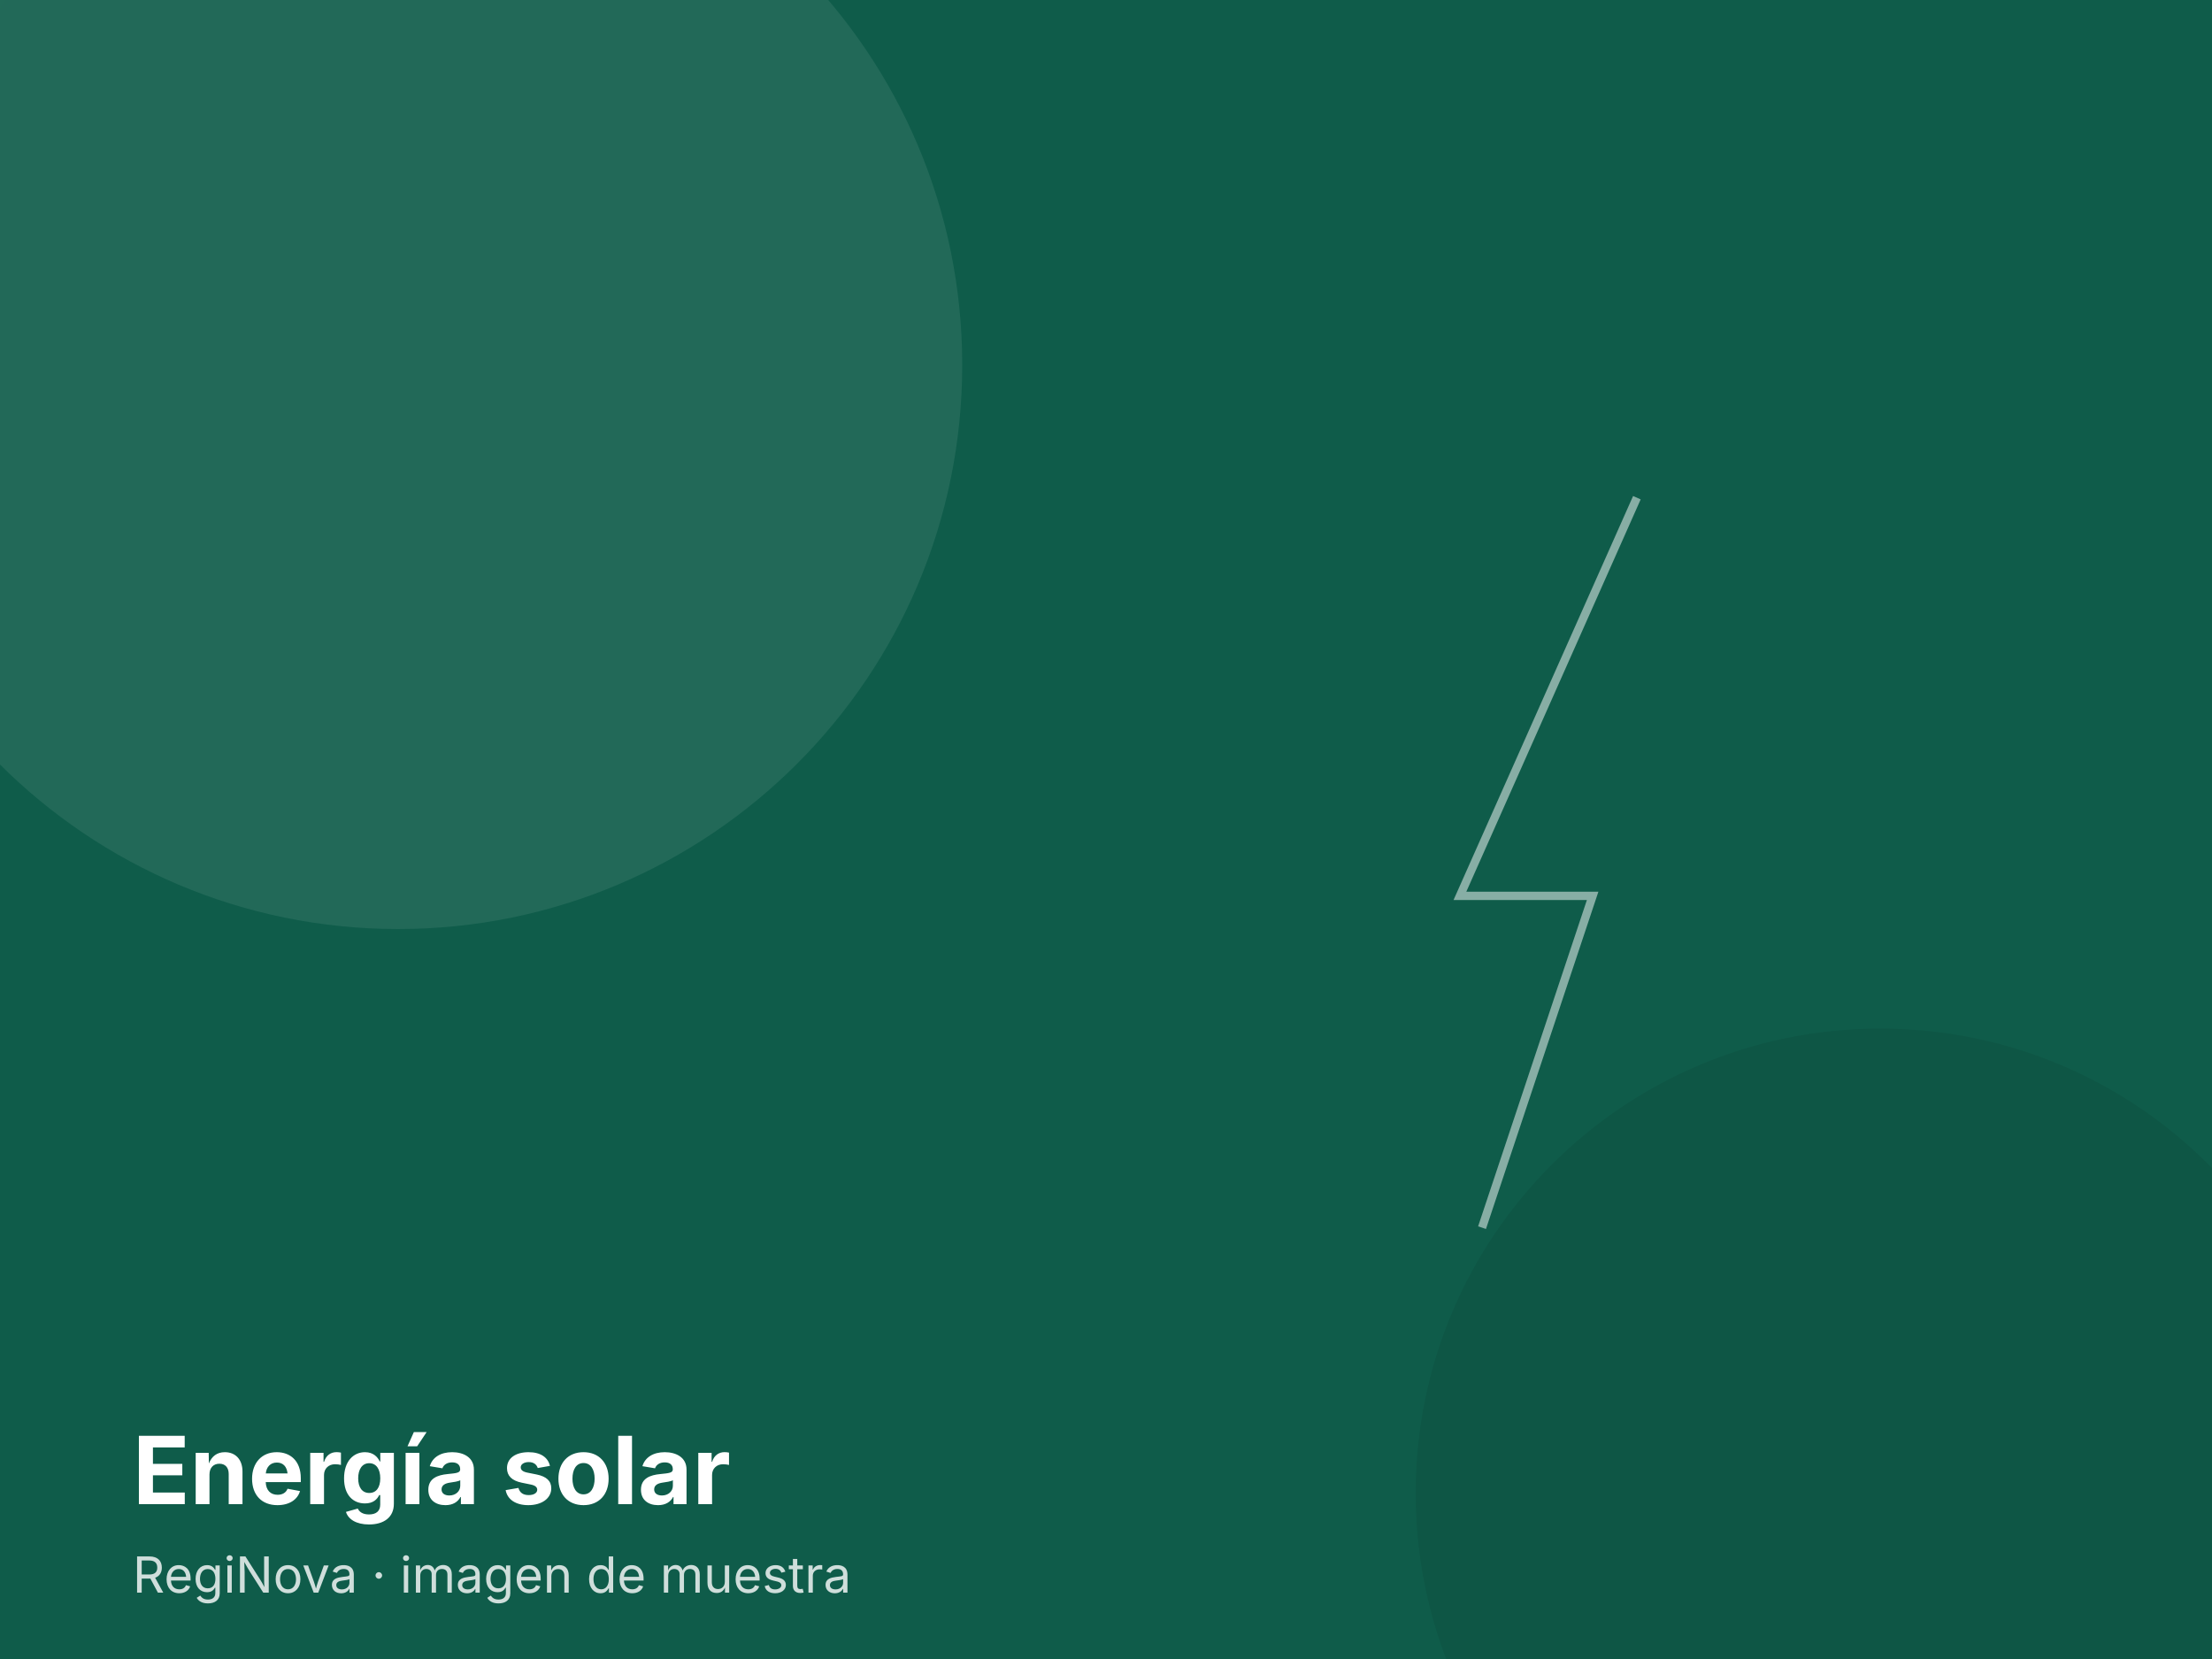
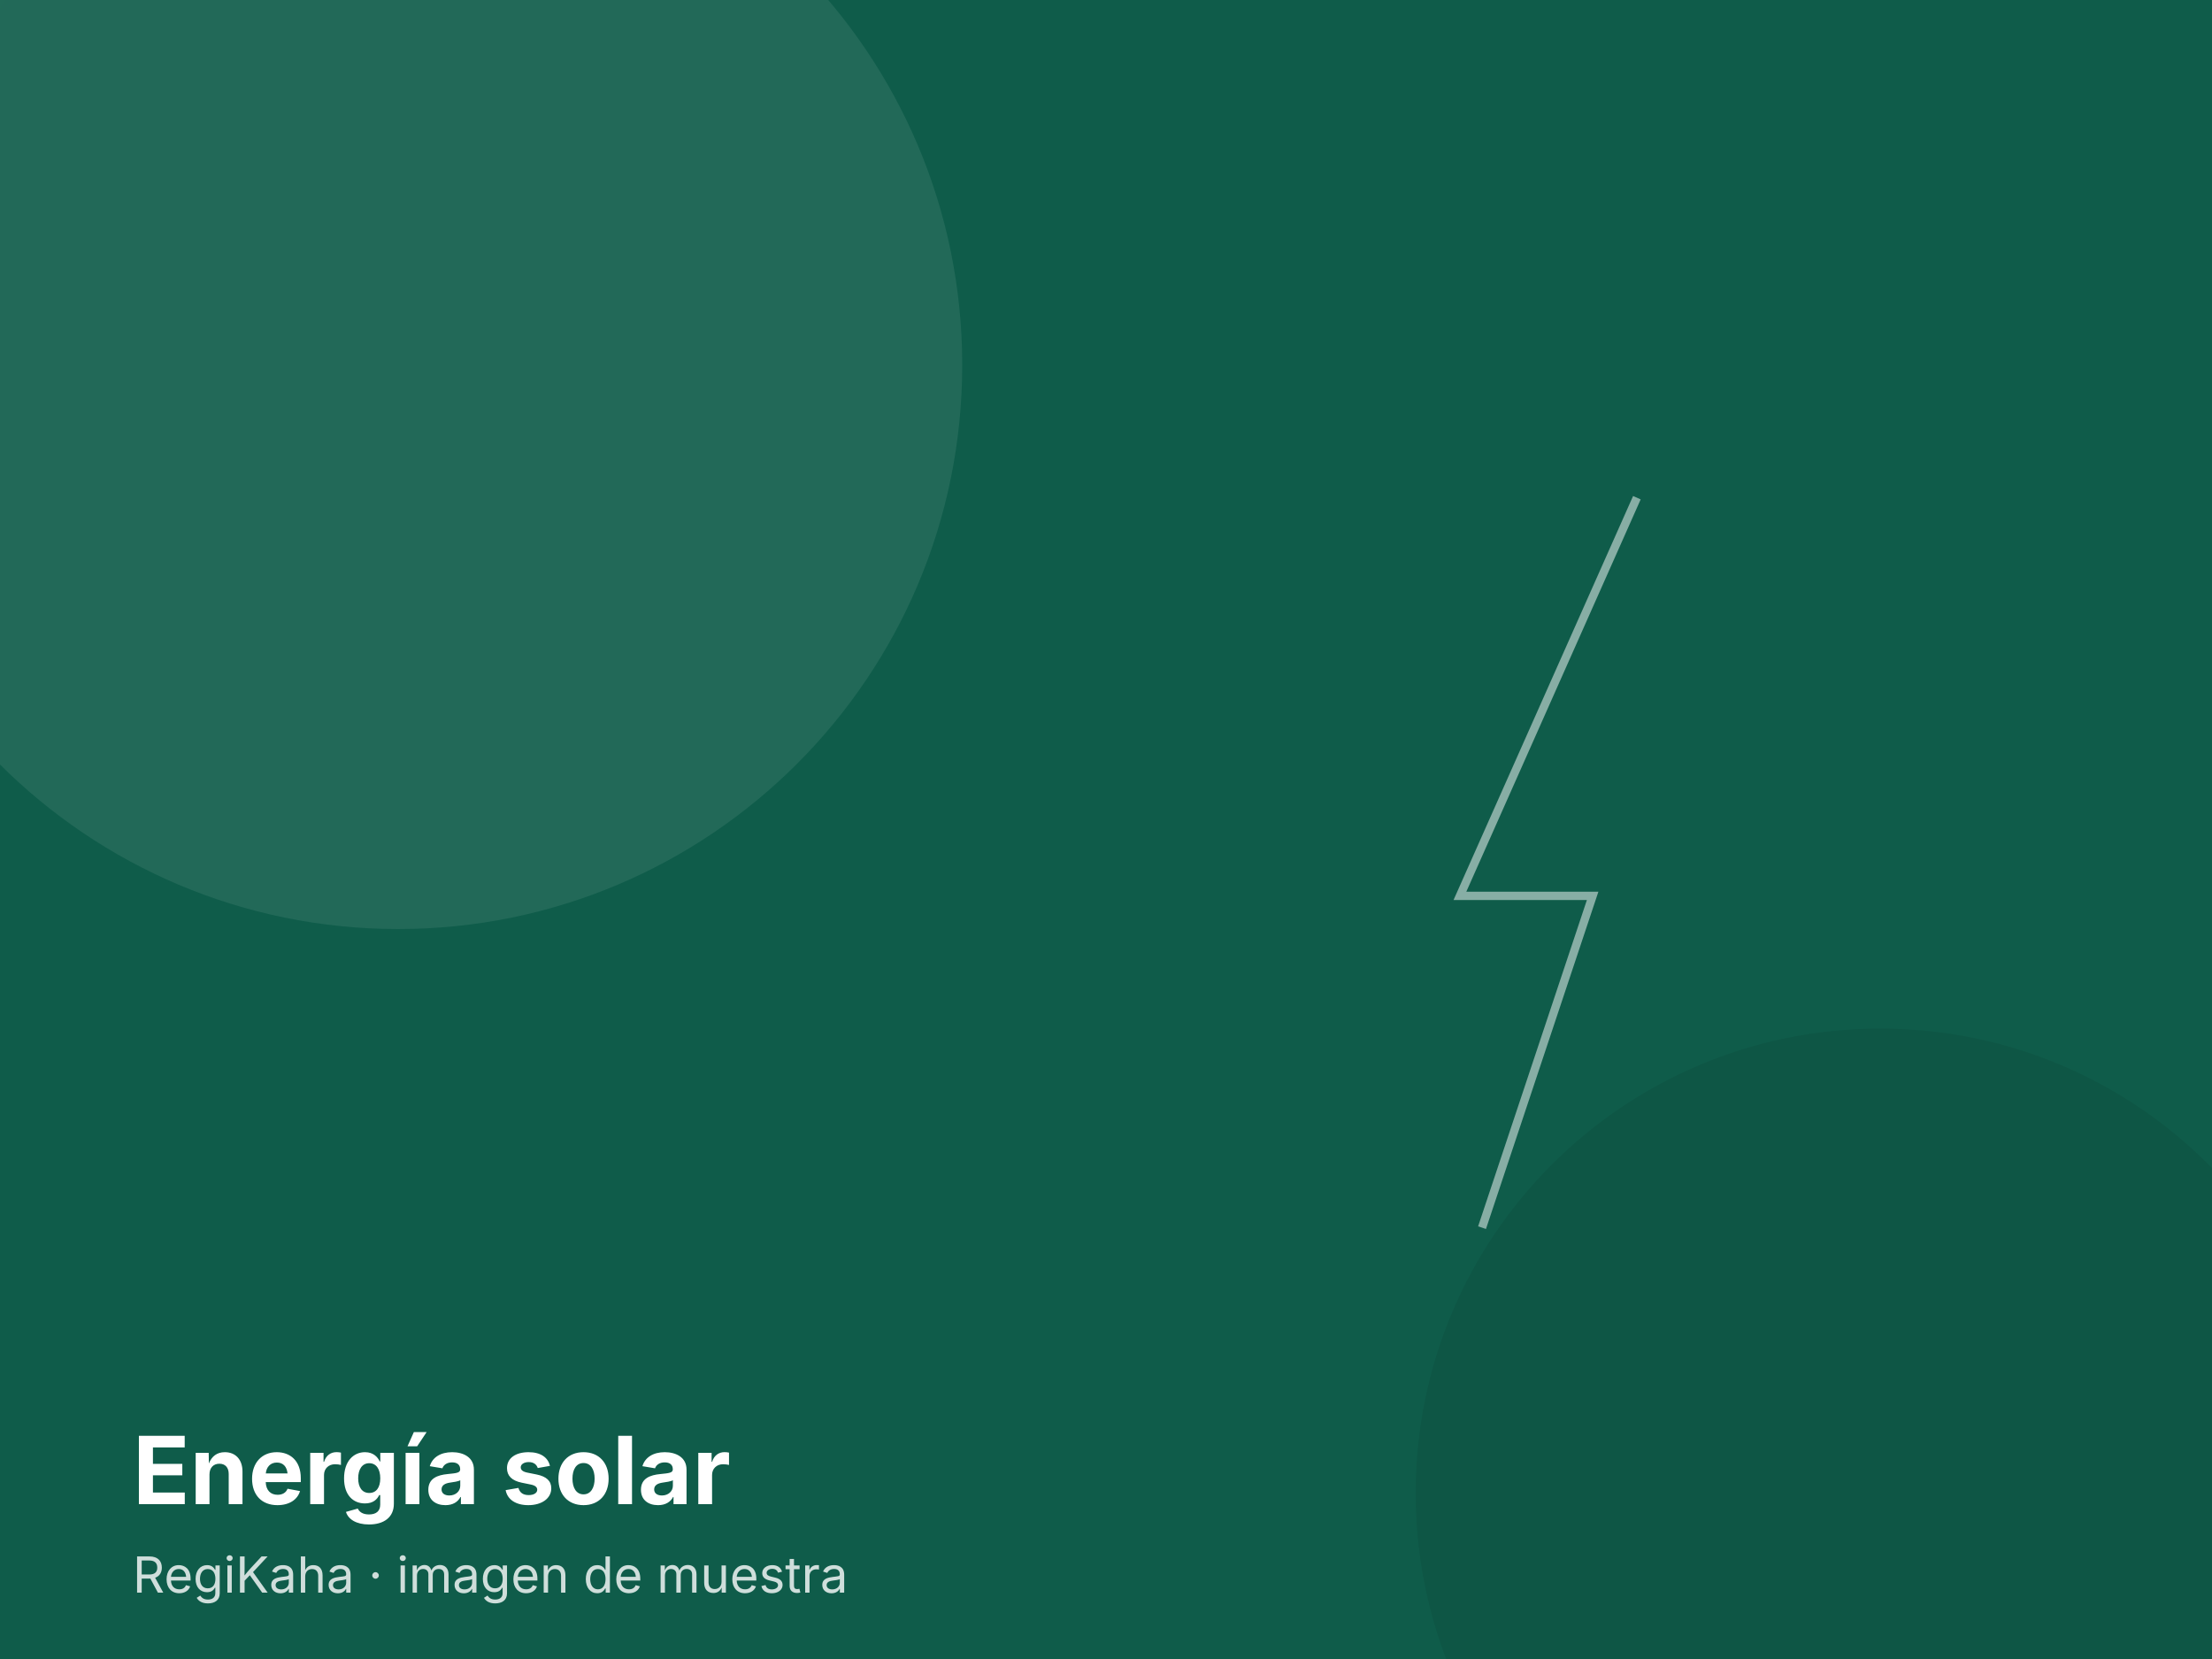
<svg xmlns="http://www.w3.org/2000/svg" width="800" height="600" viewBox="0 0 800 600">
  <defs>
    <linearGradient id="cg" gradientTransform="rotate(205)">
      <stop offset="0" stop-color="#0F5C4A" />
      <stop offset="0.55" stop-color="#198C68" />
      <stop offset="1" stop-color="#2AB673" />
    </linearGradient>
  </defs>
  <rect width="800" height="600" fill="url(#cg)" />
  <circle cx="144" cy="132" r="204" fill="rgba(255,255,255,0.08)" />
  <circle cx="680" cy="540" r="168" fill="rgba(0,0,0,0.07)" />
  <g stroke="rgba(255,255,255,0.5)" stroke-width="3" fill="none">
    <path d="M592 180 l-64 144 h48 l-40 120" />
  </g>
  <text x="48" y="544" font-family="Inter, sans-serif" font-size="34" font-weight="700" fill="#fff">Energía solar</text>
-   <text x="48" y="576" font-family="Inter, sans-serif" font-size="18" fill="rgba(255,255,255,0.8)">RegiNova · imagen de muestra</text>
+   <text x="48" y="576" font-family="Inter, sans-serif" font-size="18" fill="rgba(255,255,255,0.8)">RegiKaha · imagen de muestra</text>
</svg>
